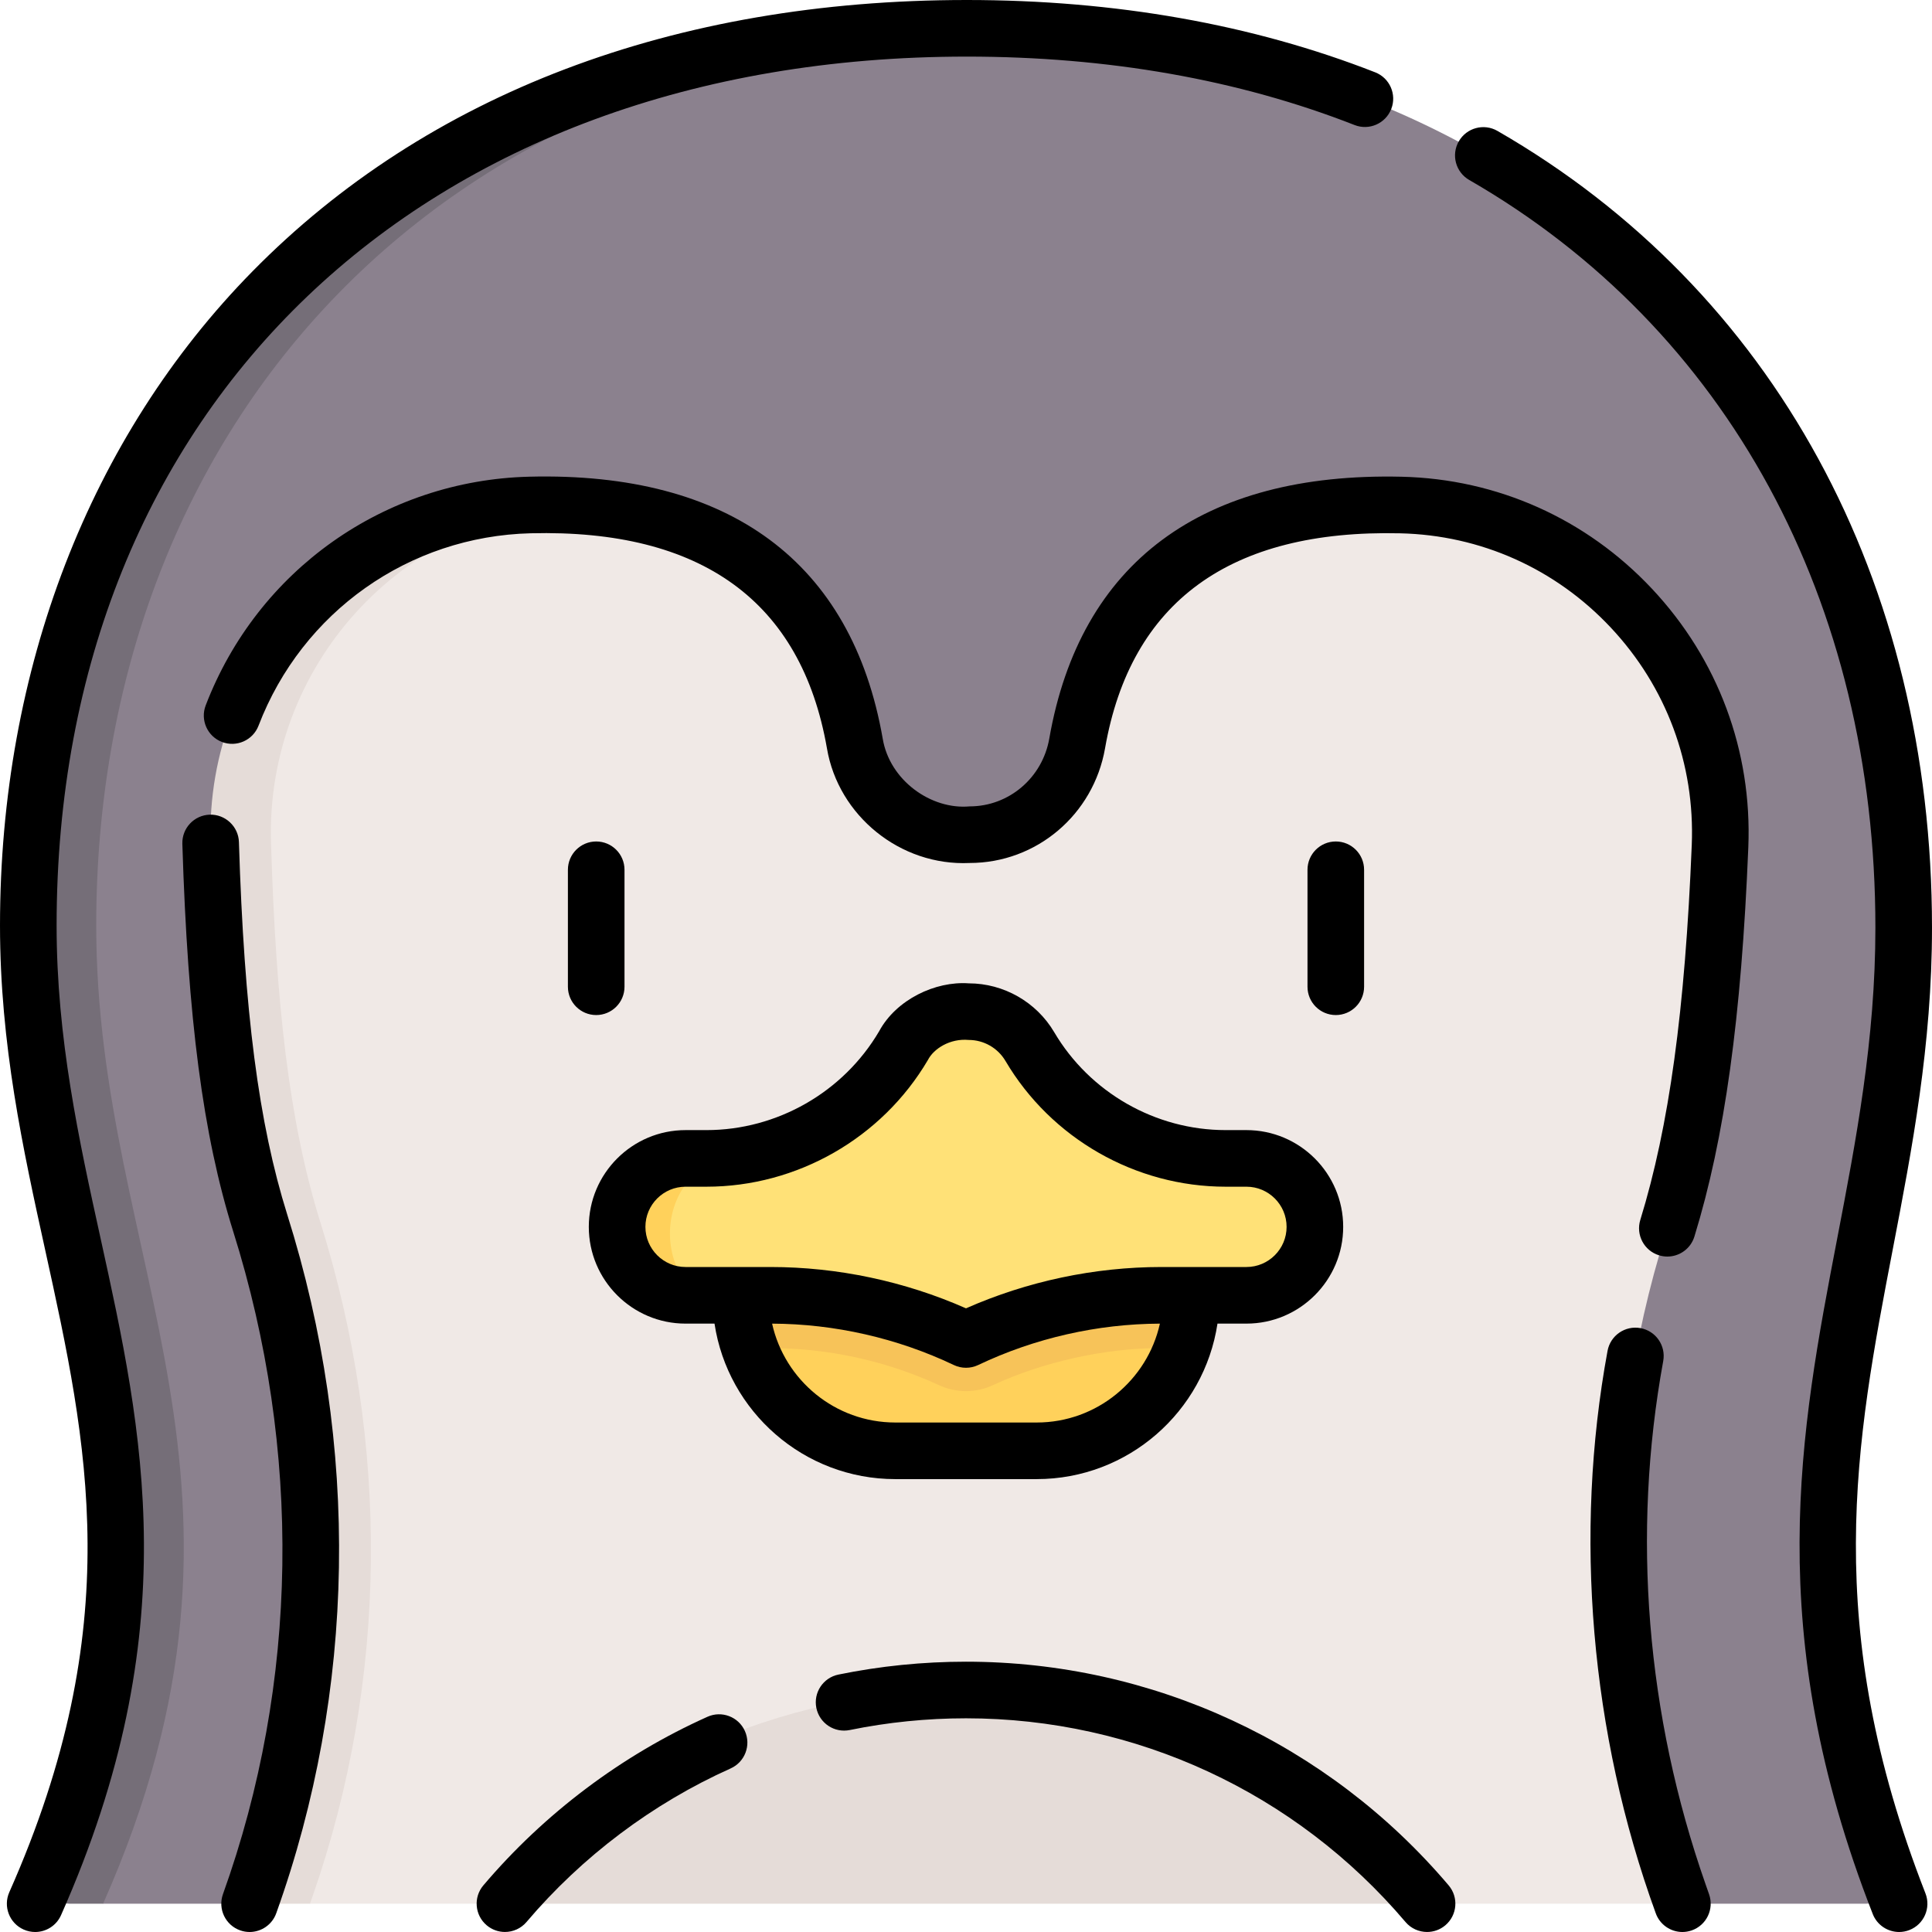
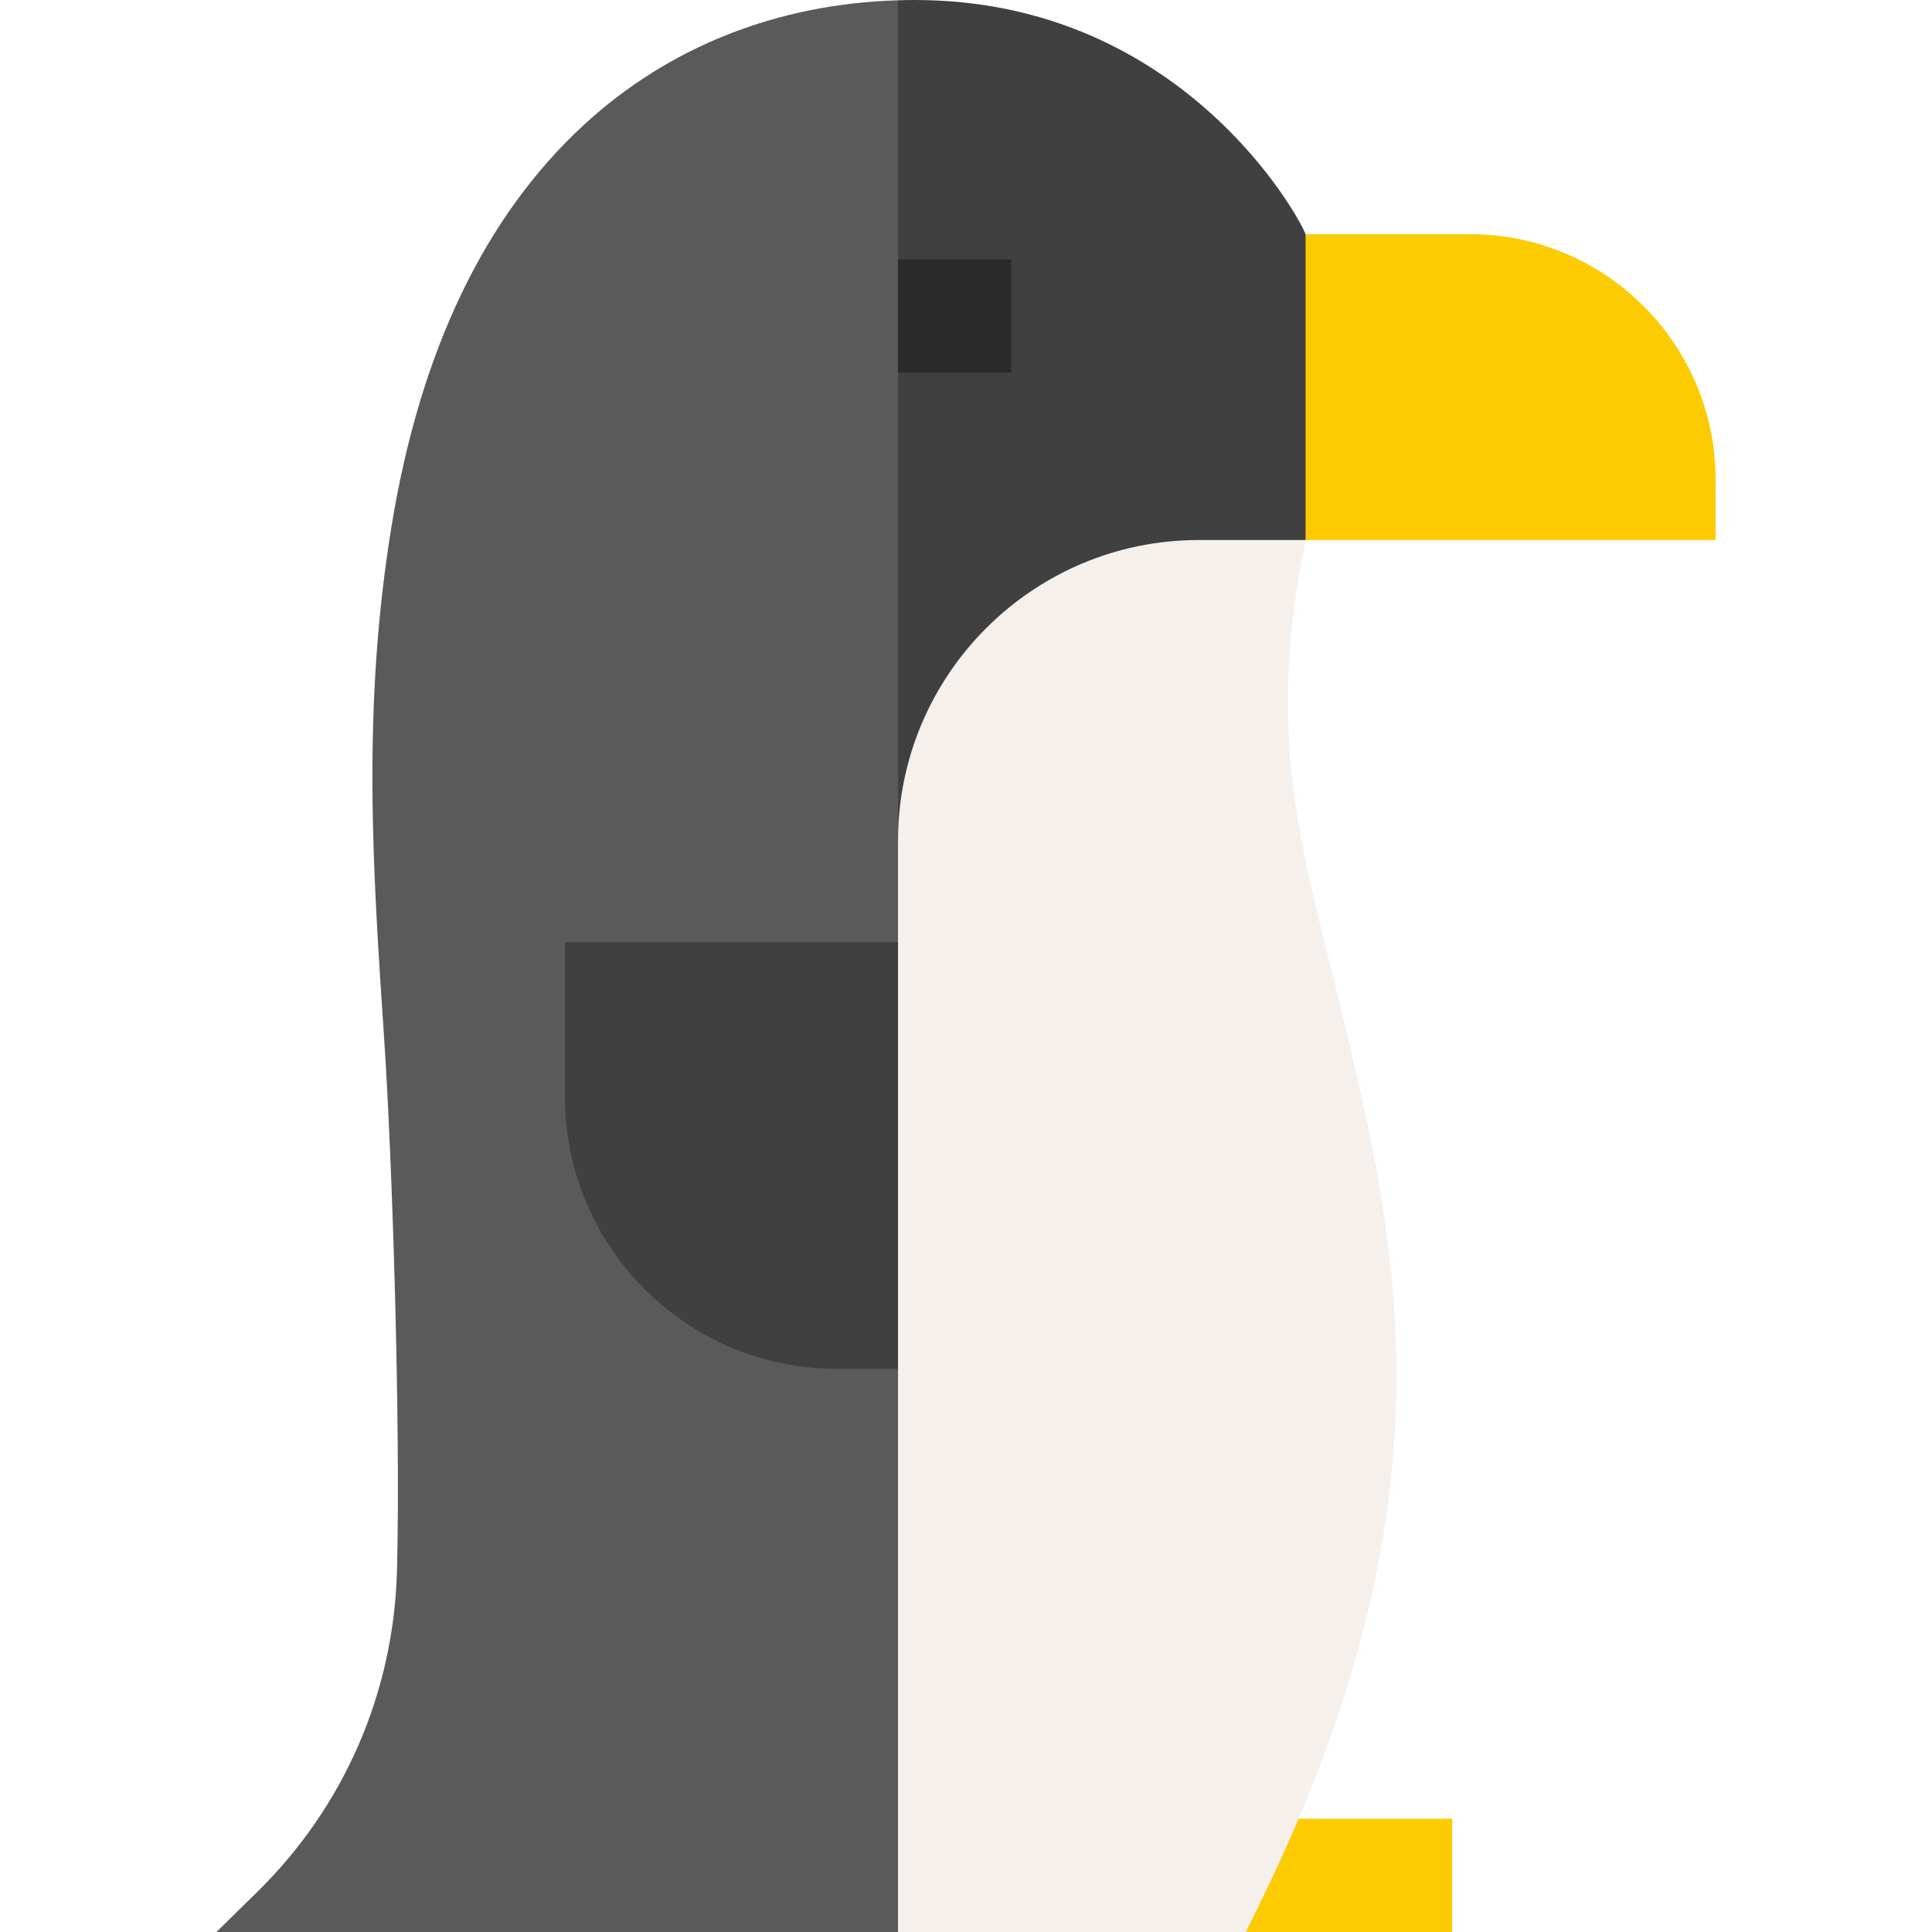
- <svg xmlns="http://www.w3.org/2000/svg" id="Capa_1" enable-background="new 0 0 512.002 512.002" height="512" viewBox="0 0 512.002 512.002" width="512">
+ <svg xmlns="http://www.w3.org/2000/svg" id="Capa_1" enable-background="new 0 0 511.696 511.696" viewBox="0 0 511.696 511.696">
  <g>
-     <g>
-       <path d="m494.621 504.5c4.154 0 7.051-4.125 5.64-8.032-37.97-105.158 4.127-163.775 4.24-250.592 0-130.276-87.665-235.691-242.35-238.326-1.973-.034-3.985.152-5.979.152-158.782 0-240.106 106.191-240.106 237.58 0 87.626 43.903 142.768.809 248.271-1.611 3.944 1.288 8.267 5.549 8.267l4.898 2.68h38.83l196.041-35.628 183.658 35.628z" fill="#8b818e" />
-       <path d="m25.501 245.28c0 89.89 50.97 148.41 1.82 259.22h-8.93c-4.26 0-7.16-4.32-5.55-8.27 43.1-105.5-5.34-163.32-5.34-250.95 0-131.39 89.92-237.78 248.7-237.78 3.02 0 6.02.04 8.99.12-153.17 3.95-239.69 108.78-239.69 237.66z" fill="#756e78" />
-       <path d="m441.451 326.84c-17.98 57.07-16.32 118.53 3.47 175l.93 2.66h-62.7c-31.31-34.77-76.67-48.223-127.15-48.223s-95.84 13.443-127.15 48.223h-46.7l-9.746-4.138.65-1.86c20.15-57.68 17.875-115.192-.395-173.492-8.47-27.04-10.445-58.208-11.745-100.308-1.48-48.13 31.818-89.288 79.957-90.468 3.844-.095 11.109-.254 11.109-.254 34.315 1.831 66.461 16.743 74.559 63.03 2.43 13.93 14.36 24.19 28.5 24.19h1.92c14.14 0 26.07-10.26 28.5-24.19 8.97-51.3 47.5-64.05 85.77-63.18 48.45 1.11 86.57 41.97 84.6 90.4-1.739 42.7-5.799 75.36-14.379 102.61z" fill="#f0e9e6" />
-       <path d="m84.961 324.12c18.27 58.3 17.99 120.84-2.16 178.52l-.65 1.86h-16l.65-1.86c20.15-57.68 20.43-120.22 2.16-178.52-8.47-27.04-11.84-58.63-13.14-100.73-1.48-48.13 36.51-88.38 84.65-89.56 4.05-.1 8.11-.055 12.13.185-46.29 3.17-82.22 42.545-80.78 89.375 1.3 42.1 4.67 73.69 13.14 100.73z" fill="#e5dcd8" />
-       <path d="m274.727 383.886h-37.452c-17.575 0-32.564-11.068-38.379-26.614 0 0-.618-9.301-.618-14.349h115.947c0 5.048-1.118 14.349-1.118 14.349-5.816 15.546-20.805 26.614-38.38 26.614z" fill="#ffd15b" />
-       <path d="m315.691 342.92c0 5.05-.905 9.892-2.585 14.352l-5.895-.002c-14.39 0-30.86 3.67-44.05 9.8-2.26 1.06-4.67 1.59-7.17 1.59-2.47 0-4.87-.53-7.12-1.56-13.91-6.43-29.35-9.83-44.67-9.83l-5.305.002c-1.68-4.46-2.585-9.302-2.585-14.352z" fill="#f7c359" />
-       <path d="m272.915 277.346c-3.377-5.73-9.532-9.246-16.182-9.246h-1.781c-6.456 0-12.117 3.234-15.217 8.51-.096.164-.194.33-.292.497-10.052 17.089-27.764 28.095-47.324 29.685-1.627.132-3.205.746-4.854.746h-5.519c-10.019 0-17.468 7.575-17.468 17.594 0 10.019 7.215 17.358 17.234 17.358l3.309.782h19.38c17.458 0 34.702 3.794 50.539 11.112.801.37 1.714.37 2.514-.003 14.863-6.915 33.469-11.21 50.546-11.11h22.519c10.019 0 18.141-8.122 18.141-18.141 0-10.019-8.122-18.141-18.141-18.141h-5.519c-21.324.002-41.058-11.273-51.885-29.643z" fill="#ffe177" />
-       <path d="m184.821 343.272-3.14-.002c-5.01 0-9.54-2.03-12.83-5.31-3.28-3.28-5.31-7.82-5.31-12.83 0-10.02 8.12-18.14 18.14-18.14h5.52c1.79 0 3.58-.075 5.34-.235-8.52 1.66-15 10.045-15 20.135 0 5.65 2.03 10.76 5.31 14.46.61.69 1.27 1.332 1.97 1.922z" fill="#ffd15b" />
-       <path d="m383.151 504.5h-254.3c31.31-34.78 76.67-56.63 127.15-56.63s95.84 21.86 127.15 56.63z" fill="#e5dcd8" />
-     </g>
-     <g>
-       <path d="m15.001 245.282c0-137.739 96.93-230.282 241.197-230.282 37.473 0 72.053 6.102 102.78 18.136 3.856 1.511 8.209-.39 9.719-4.249 1.511-3.857-.392-8.208-4.248-9.718-32.478-12.719-68.899-19.169-108.251-19.169-77.549 0-142.986 24.849-189.238 71.86-43.18 43.889-66.959 105.478-66.959 173.422 0 31.505 6.094 59.229 11.986 86.042 11.236 51.123 21.849 99.411-9.522 170.135-1.68 3.786.028 8.217 3.814 9.897.988.438 2.021.646 3.037.646 2.875 0 5.619-1.663 6.859-4.461 33.367-75.222 21.723-128.202 10.462-179.437-5.72-26.03-11.636-52.946-11.636-82.822z" />
-       <path d="m501.625 330.98c5.102-26.56 10.376-54.024 10.376-85.104 0-92.062-41.975-169.036-115.16-211.183-3.589-2.065-8.175-.833-10.242 2.757-2.067 3.589-.833 8.175 2.756 10.242 68.411 39.396 107.646 111.632 107.646 198.184 0 29.652-5.138 56.404-10.106 82.275-9.814 51.099-19.962 103.938 9.403 179.079 1.157 2.961 3.989 4.772 6.987 4.772.908 0 1.831-.166 2.728-.517 3.858-1.507 5.764-5.857 4.256-9.715-27.789-71.106-18.49-119.527-8.644-170.79z" />
-       <path d="m274.727 391.981c24.258 0 44.407-17.915 47.918-41.209h7.674c14.139 0 25.641-11.502 25.641-25.641s-11.502-25.641-25.641-25.641h-5.52c-18.583 0-35.988-9.945-45.424-25.953l-.001-.001c-4.703-7.98-13.38-12.937-22.643-12.937-8.824-.635-19.216 4.279-23.755 12.705-9.5 16.152-27.04 26.187-45.775 26.187h-5.52c-14.139 0-25.641 11.502-25.641 25.641s11.502 25.641 25.641 25.641h7.674c3.511 23.294 23.661 41.209 47.918 41.209h37.454zm-103.685-66.85c0-5.867 4.773-10.641 10.641-10.641h5.52c24.027 0 46.521-12.868 58.698-33.57 1.531-3.008 5.861-5.778 10.832-5.321 3.977 0 7.702 2.128 9.722 5.555v-.001c12.119 20.563 34.477 33.337 58.346 33.337h5.52c5.867 0 10.641 4.773 10.641 10.641s-4.773 10.641-10.641 10.641h-22.519c-17.735 0-35.567 3.778-51.8 10.952-16.232-7.174-34.064-10.952-51.8-10.952h-22.519c-5.868 0-10.641-4.773-10.641-10.641zm33.573 25.647c16.564.062 33.208 3.848 48.162 10.969 1.021.486 2.122.729 3.225.729s2.204-.243 3.225-.729c14.954-7.121 31.598-10.907 48.162-10.969-3.326 14.972-16.703 26.204-32.661 26.204h-37.451c-15.96-.001-29.336-11.232-32.662-26.204z" />
-       <path d="m63.319 223.16c-.127-4.14-3.623-7.392-7.728-7.265-4.141.128-7.393 3.588-7.265 7.728 1.434 46.437 5.465 77.161 13.479 102.735 18.219 57.893 17.407 119.593-2.736 175.667-1.366 3.91.695 8.188 4.605 9.555.819.286 1.653.422 2.475.422 3.1 0 6-1.936 7.08-5.027 21.047-58.75 22.237-123.771 2.891-185.102-7.583-24.197-11.411-53.719-12.801-98.713z" />
-       <path d="m371.399 126.337c-52.88-1.216-85.177 22.779-93.324 69.381-1.822 10.42-10.704 17.983-21.118 17.984-10.218.921-21.204-6.896-23.032-17.98-8.165-46.707-40.57-70.71-93.637-69.394-38.351.945-72.021 24.737-85.779 60.614-1.483 3.868.45 8.205 4.317 9.688 3.87 1.482 8.205-.45 9.688-4.317 11.573-30.18 39.892-50.195 72.143-50.99 45.249-1.122 71.688 18.056 78.492 56.982 3.012 17.878 19.443 31.242 37.809 30.397 17.718-.002 32.813-12.788 35.893-30.401 6.79-38.834 33.111-57.999 78.205-56.968 21.339.488 41.16 9.358 55.813 24.975 14.718 15.687 22.342 36.147 21.466 57.614-1.79 43.888-5.996 74.536-13.638 99.374-1.218 3.959 1.005 8.156 4.964 9.374.734.226 1.477.333 2.208.333 3.205 0 6.174-2.072 7.166-5.297 8.036-26.122 12.442-57.941 14.288-103.172 1.041-25.52-8.021-49.843-25.516-68.489-17.429-18.577-41.013-29.127-66.408-29.708z" />
-       <path d="m451.999 499.361c-15.724-44.857-19.605-92.808-11.225-138.669.744-4.075-1.955-7.981-6.029-8.726-4.079-.742-7.982 1.955-8.727 6.03-8.967 48.606-4.556 101.273 12.756 148.985 1.083 3.088 3.981 5.021 7.078 5.021.823 0 1.66-.137 2.481-.424 3.908-1.37 5.967-5.65 4.597-9.559z" />
-       <path d="m256.001 440.369c-11.383 0-22.76 1.148-33.814 3.414-4.058.831-6.673 4.795-5.842 8.853.832 4.058 4.794 6.673 8.854 5.842 10.065-2.062 20.429-3.108 30.803-3.108 44.93 0 87.38 19.674 116.466 53.978 1.483 1.75 3.597 2.65 5.725 2.649 1.714 0 3.437-.584 4.847-1.78 3.159-2.679 3.549-7.411.87-10.571-31.943-37.672-78.564-59.277-127.909-59.277z" />
-       <path d="m187.493 454.963c-22.703 10.179-43.242 25.628-59.396 44.679-2.679 3.159-2.289 7.892.87 10.571 1.41 1.195 3.133 1.78 4.847 1.78 2.127 0 4.241-.9 5.725-2.649 14.714-17.353 33.419-31.424 54.092-40.692 3.779-1.695 5.47-6.132 3.775-9.912-1.695-3.781-6.135-5.47-9.913-3.777z" />
-       <g>
-         <g>
-           <path d="m158.001 269c-4.143 0-7.5-3.358-7.5-7.5v-31c0-4.142 3.357-7.5 7.5-7.5s7.5 3.358 7.5 7.5v31c0 4.142-3.357 7.5-7.5 7.5z" />
-         </g>
-         <g>
-           <path d="m354.001 269c-4.143 0-7.5-3.358-7.5-7.5v-31c0-4.142 3.357-7.5 7.5-7.5s7.5 3.358 7.5 7.5v31c0 4.142-3.357 7.5-7.5 7.5z" />
-         </g>
-       </g>
-     </g>
+     <path d="m384.613 511.696h-54.629l-9.371-30h64z" fill="#fdcb02" />
+     <path d="m389.378 62.032h-72.998l29.408 81h108.59v-16c0-35.841-29.159-65-65-65z" fill="#fdcb02" />
+     <path d="m242.28 0c-1.486 0-2.963.03-4.436.074l-20 91.673 20 130.9 107.944-79.615v-81c-1.798-4.899-33.089-62.032-103.508-62.032z" fill="#404040" />
+     <path d="m334.093 503.274c23.324-47.802 35.017-91.787 35.747-134.466.65-37.951-7.17-70.399-14.731-101.778-10.245-42.515-20.111-71.243-9.321-123.998h-28.329c-43.9 0-79.615 35.715-79.615 79.615l-20 127.466 20 161.583h92.14z" fill="#f5f0eb" />
+     <path d="m154.631 33.082c-26.272 24.191-43.423 60.038-50.974 106.544-7.794 47.999-4.938 90.489-1.913 135.475 2.151 31.998 4.376 101.38 3.408 140.654-.798 32.379-13.941 62.679-37.007 85.315l-10.828 10.625h180.526v-149.15l-20-56.506 20-56.506v-249.459c-32.046.959-60.739 12.316-83.212 33.008z" fill="#5a5a5a" />
+     <path d="m237.844 362.545h-16.248c-39.682 0-71.966-32.284-71.966-71.966v-41.046h88.214z" fill="#404040" />
+     <path d="m237.844 68.697h30v30h-30z" fill="#2b2b2b" />
  </g>
+   <g />
+   <g />
+   <g />
+   <g />
+   <g />
+   <g />
+   <g />
+   <g />
+   <g />
+   <g />
+   <g />
+   <g />
+   <g />
+   <g />
+   <g />
</svg>
